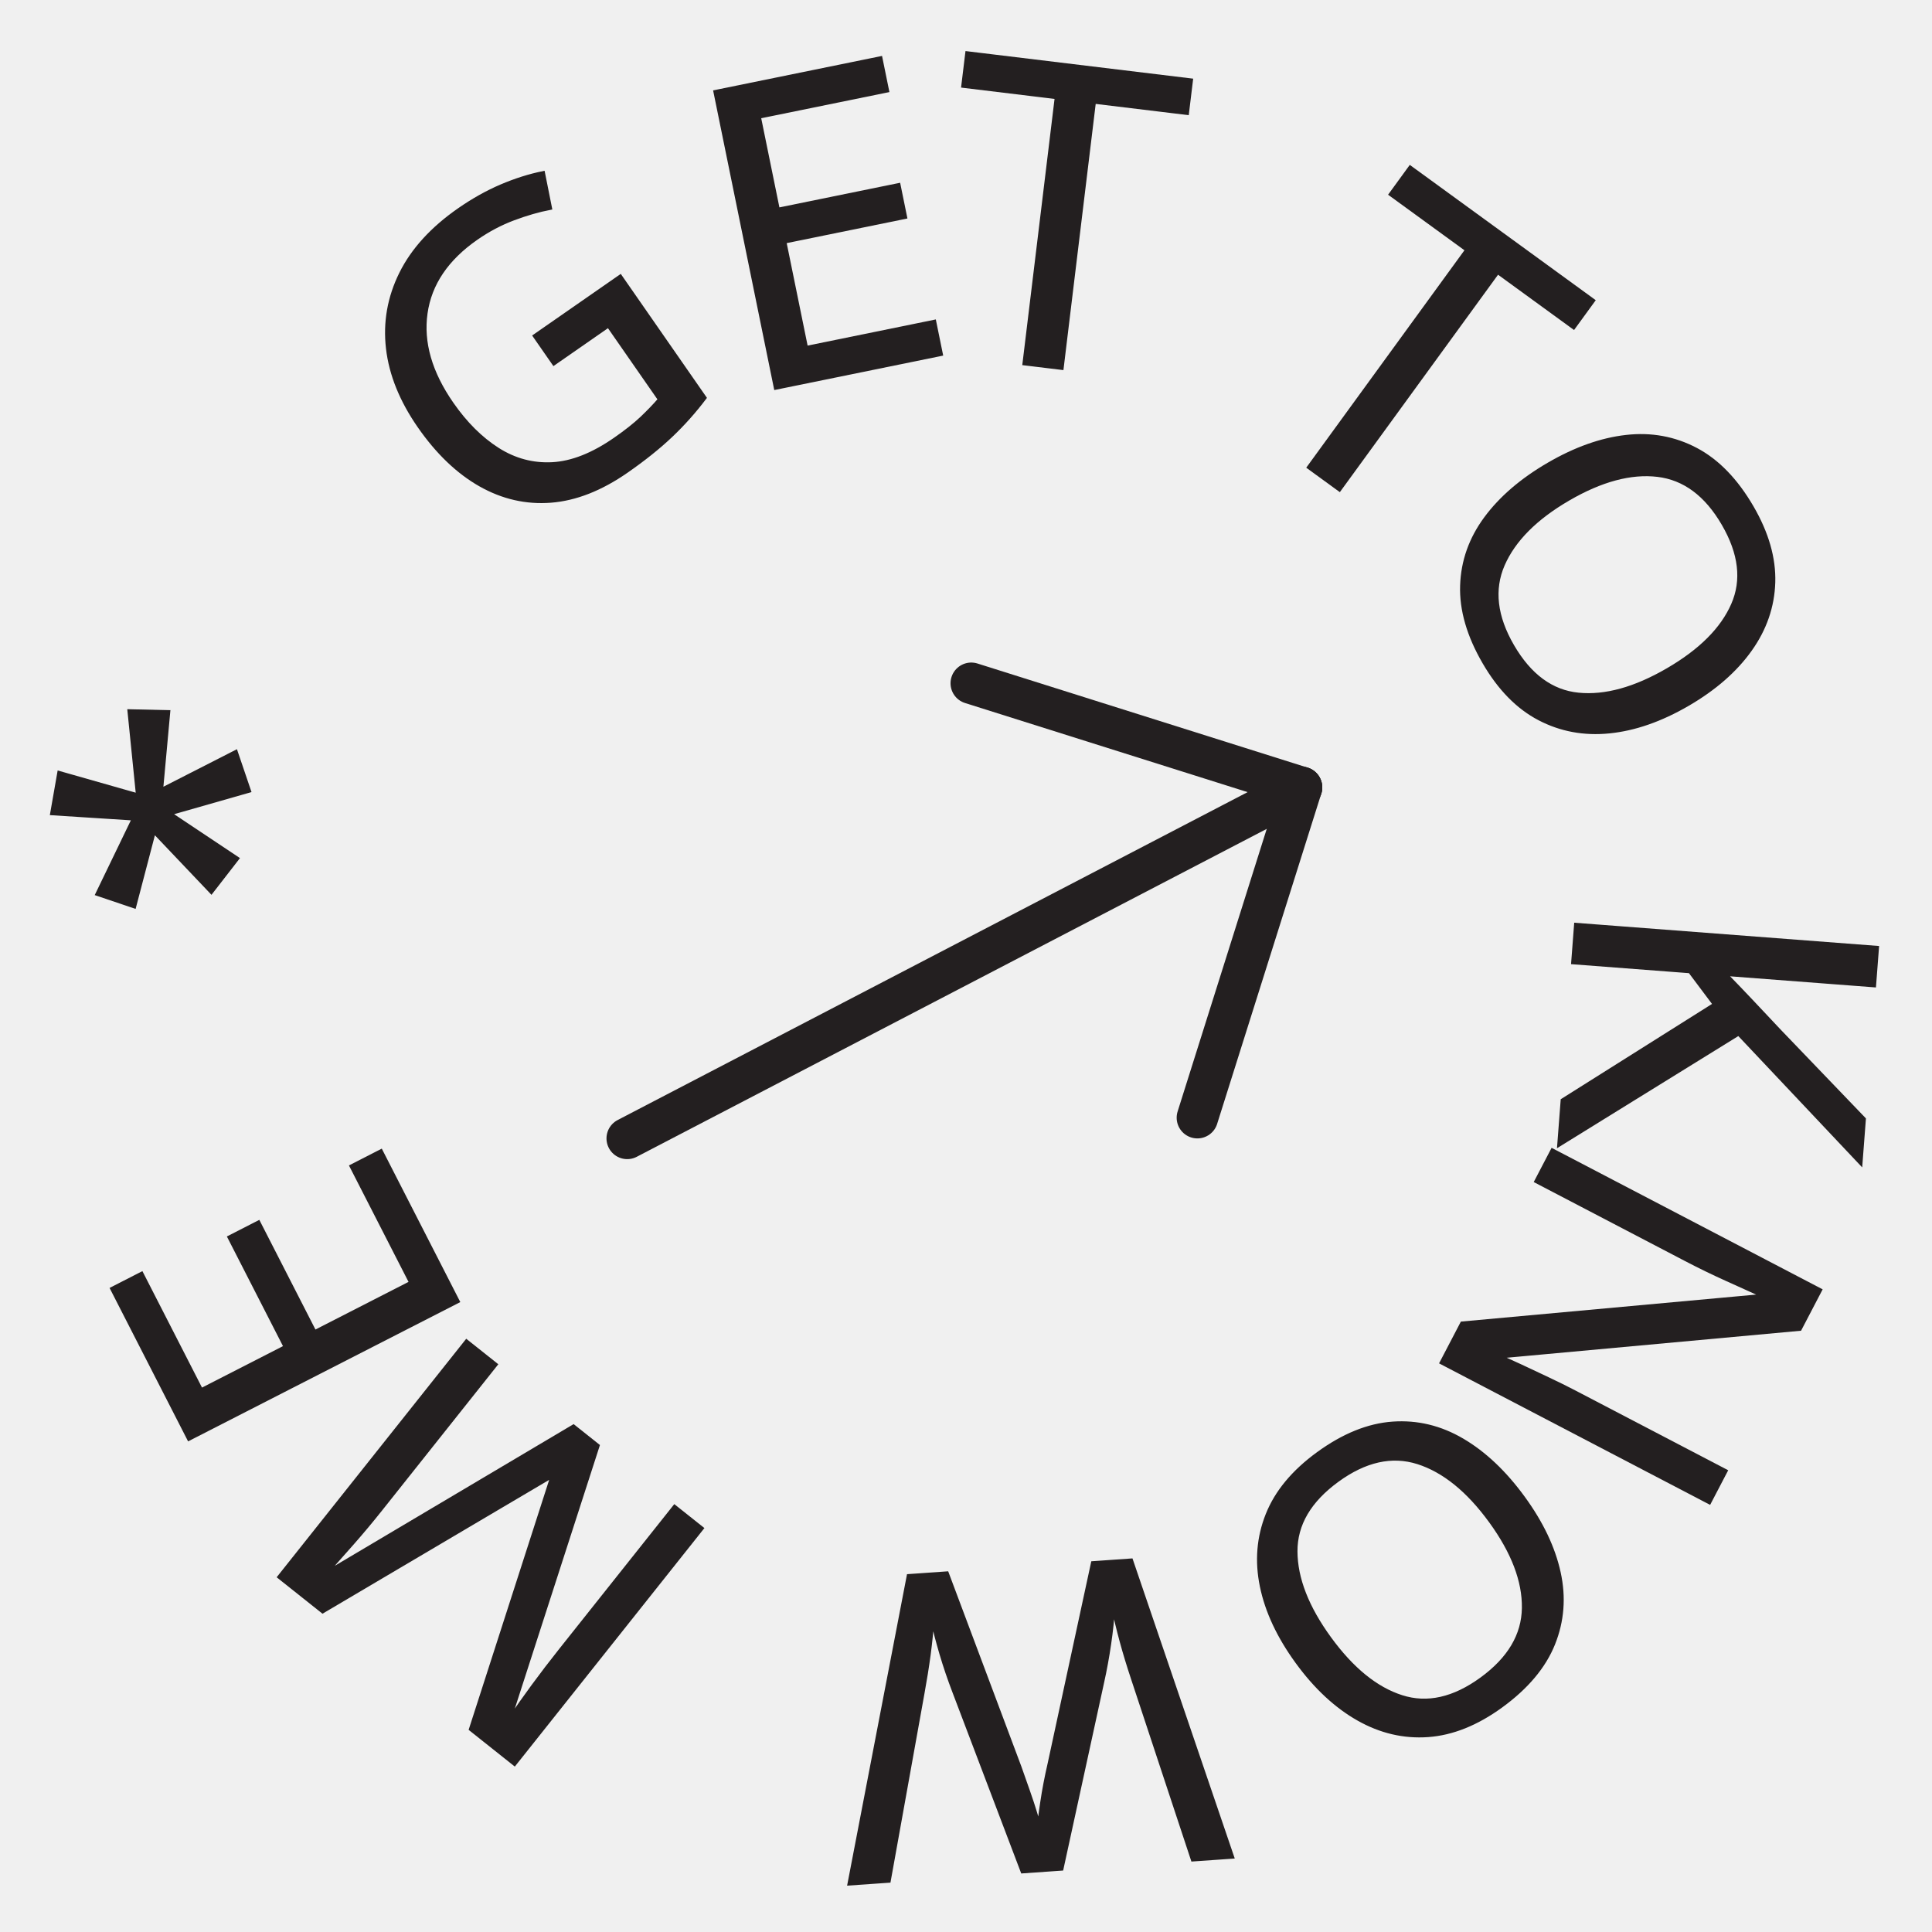
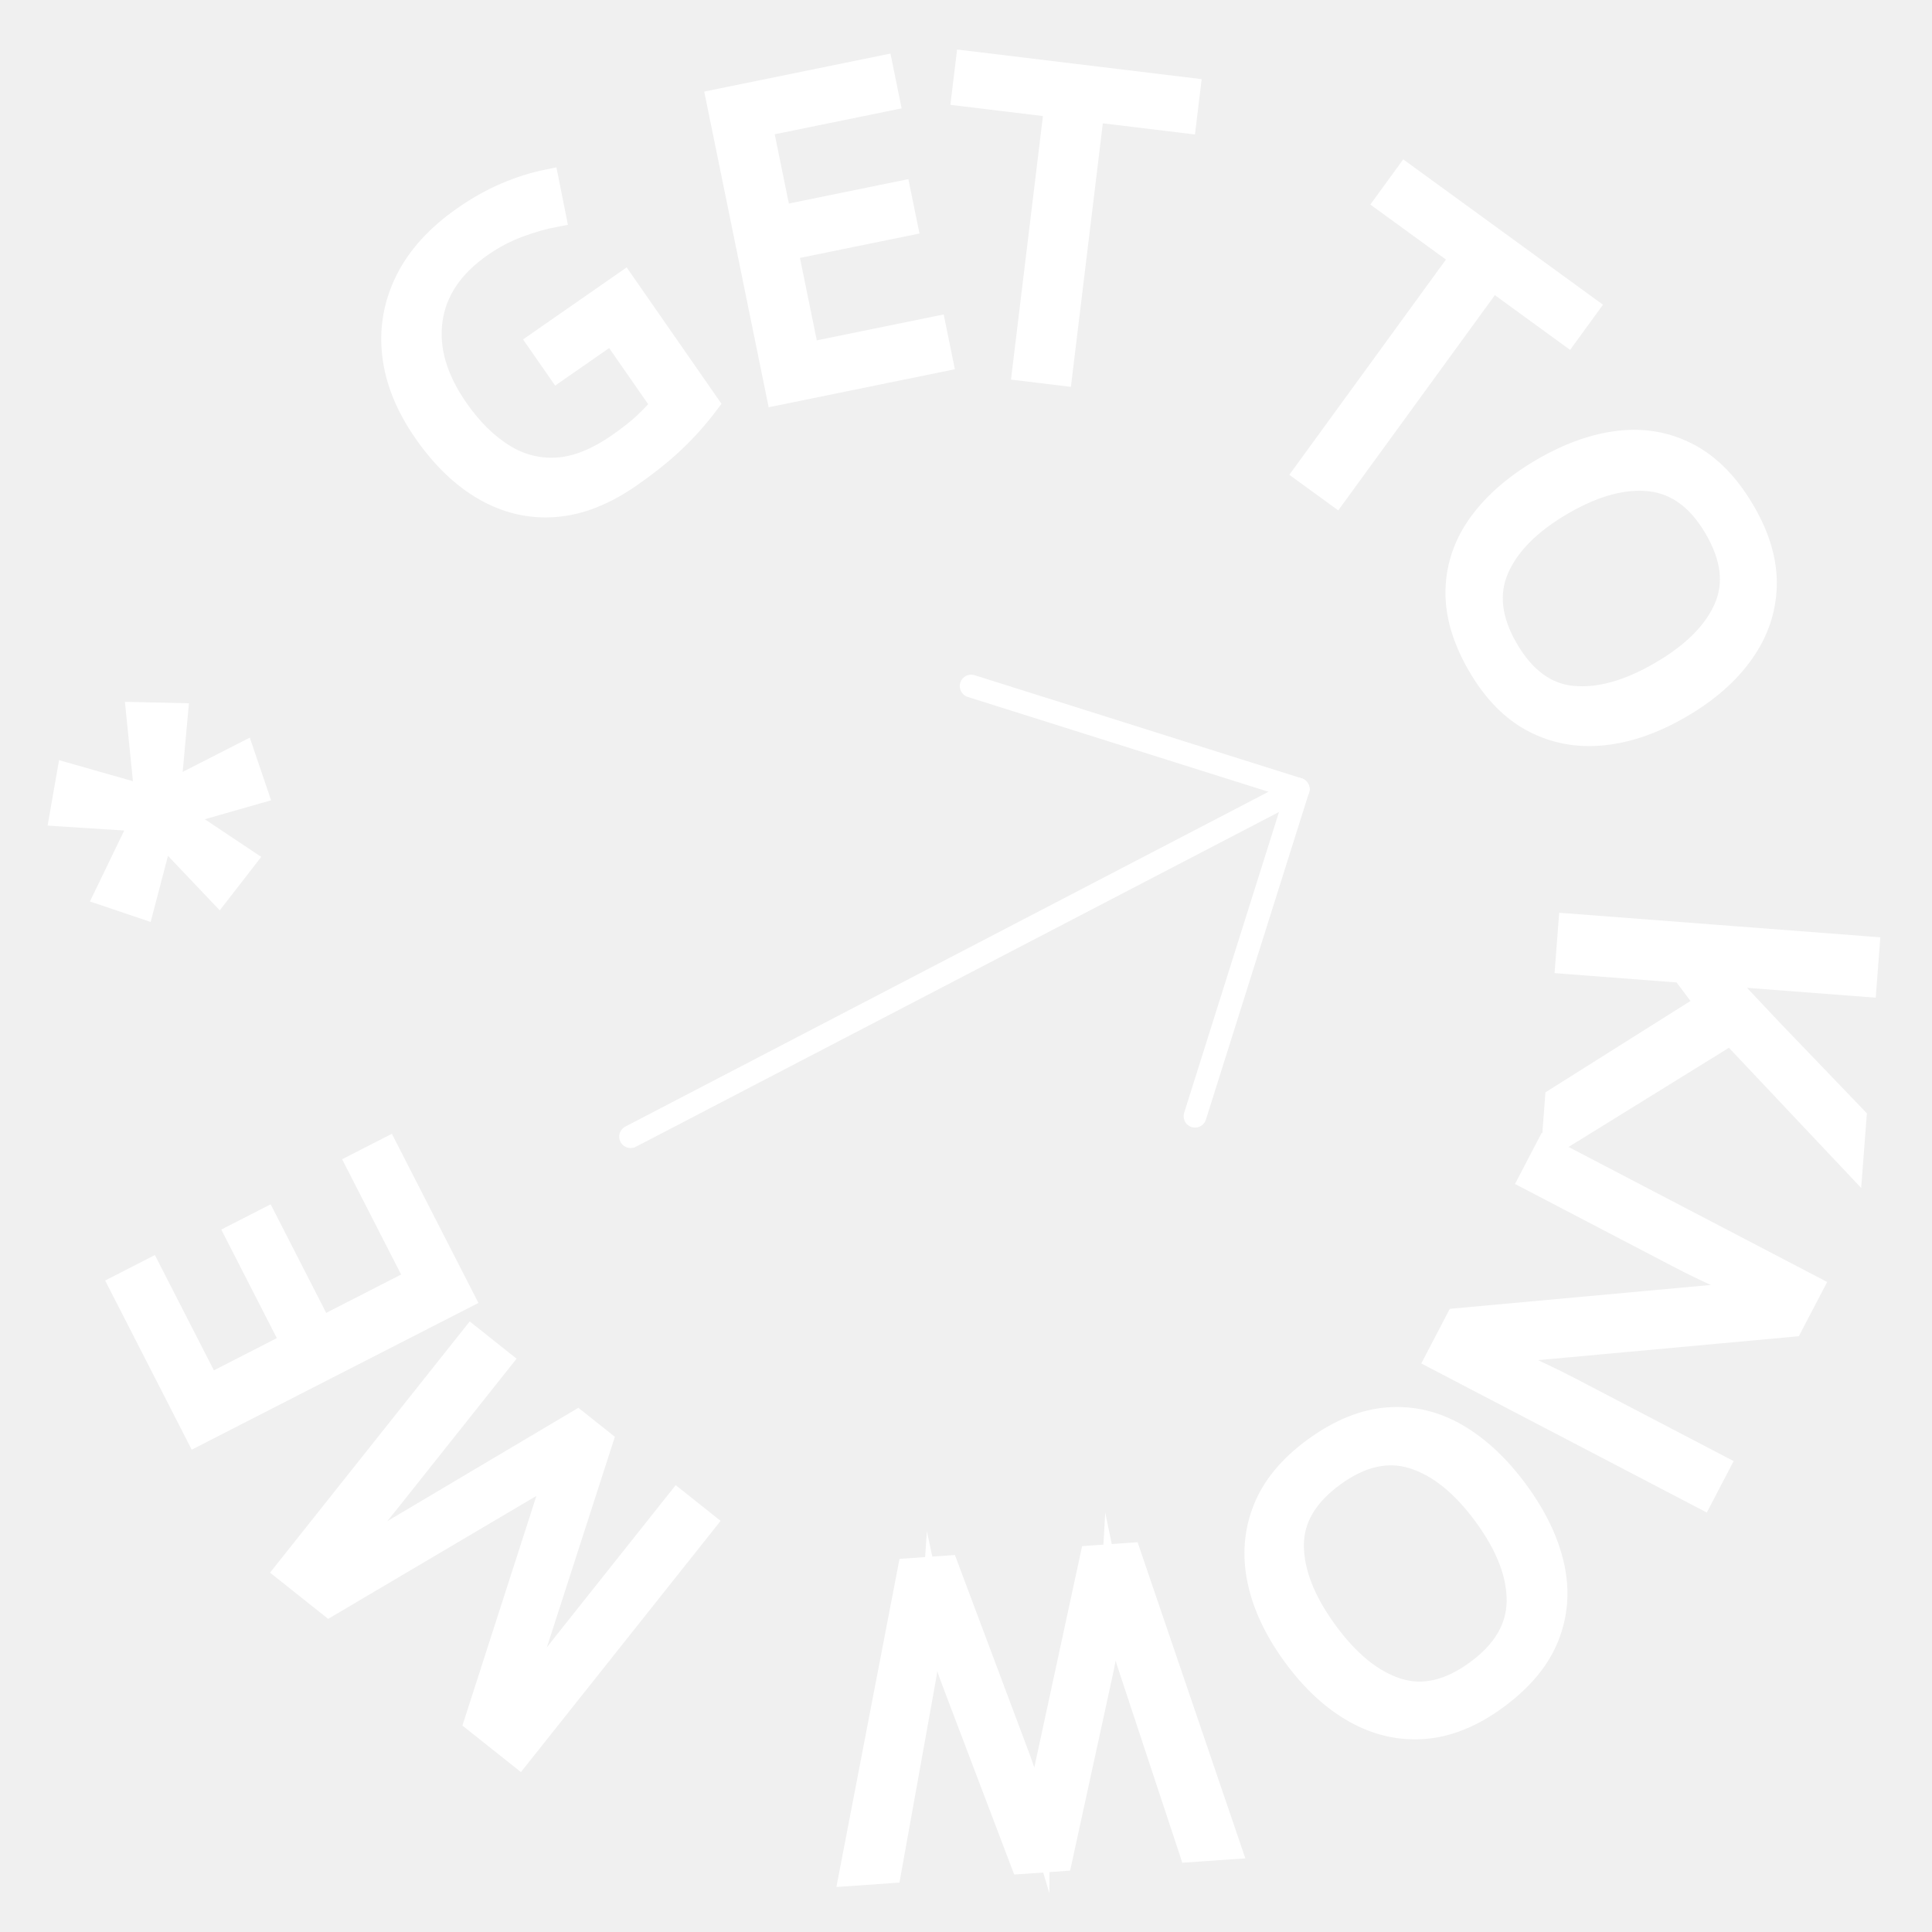
- <svg xmlns="http://www.w3.org/2000/svg" viewBox="0 0 419.71 419.76">
+ <svg xmlns="http://www.w3.org/2000/svg" viewBox="0 0 423.96 424.01">
  <defs>
-     <style>.cls-1{font-size:92px;stroke-miterlimit:10;stroke-width:0.75px;font-family:Poppins-Regular, Poppins;}.cls-1,.cls-2{fill:#231f20;stroke:#231f20;}.cls-2{stroke-linecap:round;stroke-linejoin:round;stroke-width:9px;}</style>
+     <style>.cls-1{font-size:92px;stroke-miterlimit:10;font-family:Poppins-Regular, Poppins;}.cls-1,.cls-2{fill:#fff;stroke:#fff;stroke-width:5px;}.cls-2{stroke-linecap:round;stroke-linejoin:round;}</style>
  </defs>
  <g id="Layer_2" data-name="Layer 2">
    <g id="Layer_1-2" data-name="Layer 1">
-       <text class="cls-1" transform="matrix(0.82, -0.57, 0.57, 0.82, 105.21, 122.77)">G</text>
-       <text class="cls-1" transform="matrix(0.98, -0.2, 0.2, 0.98, 159.77, 86.09)">E</text>
-       <text class="cls-1" transform="matrix(0.99, 0.12, -0.12, 0.99, 201.3, 76.43)">T</text>
-       <text class="cls-1" transform="translate(246.67 83.1) rotate(21.53)"> </text>
-       <text class="cls-1" transform="translate(266.99 88.92) rotate(36.04)">T</text>
-       <text class="cls-1" transform="matrix(0.5, 0.86, -0.86, 0.5, 305.26, 112.54)">O</text>
-       <text class="cls-1" transform="matrix(0.2, 0.98, -0.98, 0.2, 336.35, 172.01)"> </text>
-       <text class="cls-1" transform="translate(343.05 191.98) rotate(94.37)">K</text>
-       <text class="cls-1" transform="translate(341.4 241.98) rotate(117.57)">N</text>
-       <text class="cls-1" transform="matrix(-0.81, 0.59, -0.59, -0.81, 316.03, 295.35)">O</text>
-       <text class="cls-1" transform="matrix(-1, 0.07, -0.07, -1, 264.27, 337.69)">W</text>
-       <text class="cls-1" transform="translate(180.75 338.65) rotate(-161.92)"> </text>
-       <text class="cls-1" transform="matrix(-0.78, -0.62, 0.62, -0.78, 159.48, 337.59)">M</text>
-       <text class="cls-1" transform="translate(103.57 290.68) rotate(-117.1)">E</text>
-       <text class="cls-1" transform="translate(84.62 251.61) rotate(-103.03)"> </text>
-       <text class="cls-1" transform="matrix(-0.06, -1, 1, -0.06, 79.46, 230.2)"> </text>
-       <text class="cls-1" transform="translate(76.59 209.11) rotate(-80.07)">*</text>
-       <line class="cls-2" x1="136.27" y1="247.34" x2="282.78" y2="171.08" />
-       <line class="cls-2" x1="282.78" y1="171.08" x2="211.02" y2="148.45" />
-       <line class="cls-2" x1="282.78" y1="171.08" x2="260.15" y2="242.84" />
+       <text class="cls-1" transform="matrix(0.82, -0.57, 0.57, 0.82, 107.34, 124.9)">G</text>
+       <text class="cls-1" transform="matrix(0.98, -0.2, 0.2, 0.98, 161.9, 88.21)">E</text>
+       <text class="cls-1" transform="matrix(0.99, 0.12, -0.12, 0.99, 203.43, 78.56)">T</text>
+       <text class="cls-1" transform="translate(248.79 85.22) rotate(21.53)"> </text>
+       <text class="cls-1" transform="translate(269.12 91.04) rotate(36.04)">T</text>
+       <text class="cls-1" transform="matrix(0.5, 0.86, -0.86, 0.5, 307.38, 114.67)">O</text>
+       <text class="cls-1" transform="matrix(0.2, 0.98, -0.98, 0.2, 338.48, 174.14)"> </text>
+       <text class="cls-1" transform="translate(345.17 194.11) rotate(94.37)">K</text>
+       <text class="cls-1" transform="translate(343.53 244.1) rotate(117.57)">N</text>
+       <text class="cls-1" transform="matrix(-0.81, 0.59, -0.59, -0.81, 318.16, 297.47)">O</text>
+       <text class="cls-1" transform="matrix(-1, 0.07, -0.07, -1, 266.4, 339.81)">W</text>
+       <text class="cls-1" transform="translate(182.87 340.78) rotate(-161.92)"> </text>
+       <text class="cls-1" transform="matrix(-0.78, -0.62, 0.62, -0.78, 161.61, 339.71)">M</text>
+       <text class="cls-1" transform="translate(105.7 292.81) rotate(-117.1)">E</text>
+       <text class="cls-1" transform="translate(86.75 253.73) rotate(-103.03)"> </text>
+       <text class="cls-1" transform="matrix(-0.06, -1, 1, -0.06, 81.58, 232.32)"> </text>
+       <text class="cls-1" transform="translate(78.71 211.23) rotate(-80.07)">*</text>
+       <line class="cls-2" x1="138.4" y1="249.46" x2="284.9" y2="173.2" />
+       <line class="cls-2" x1="284.9" y1="173.2" x2="213.14" y2="150.57" />
+       <line class="cls-2" x1="284.9" y1="173.2" x2="262.27" y2="244.97" />
    </g>
  </g>
</svg>
